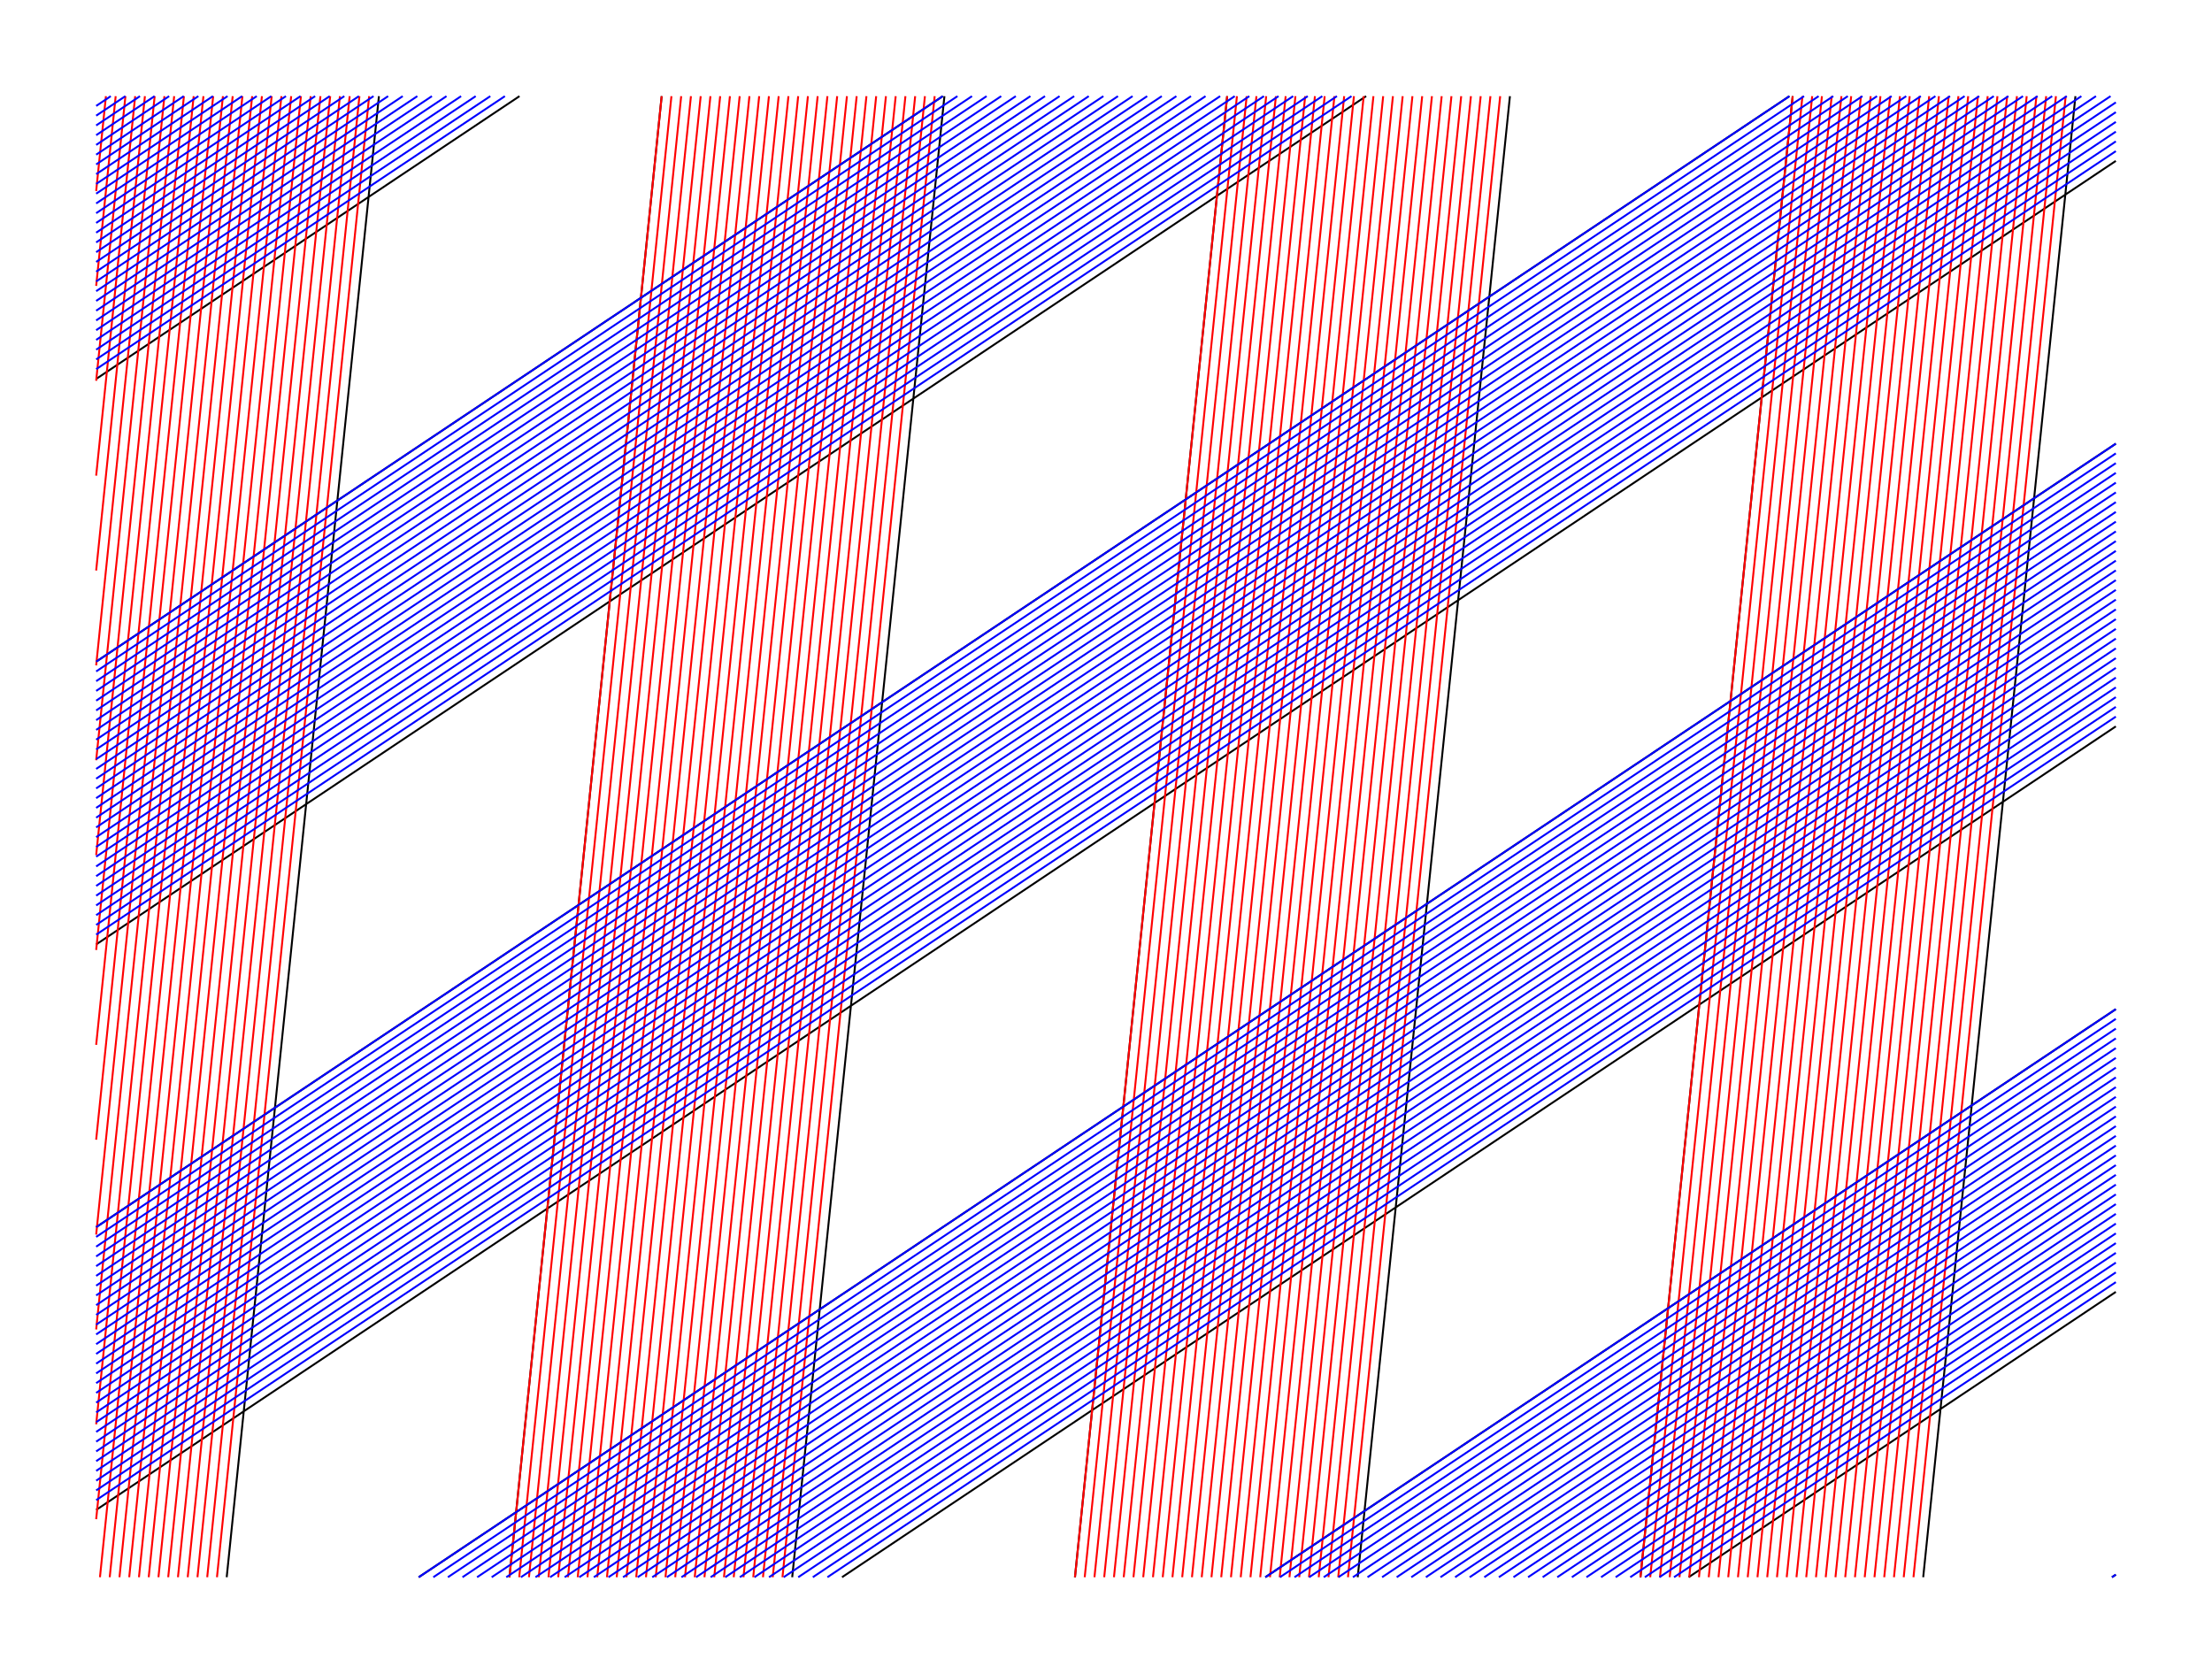
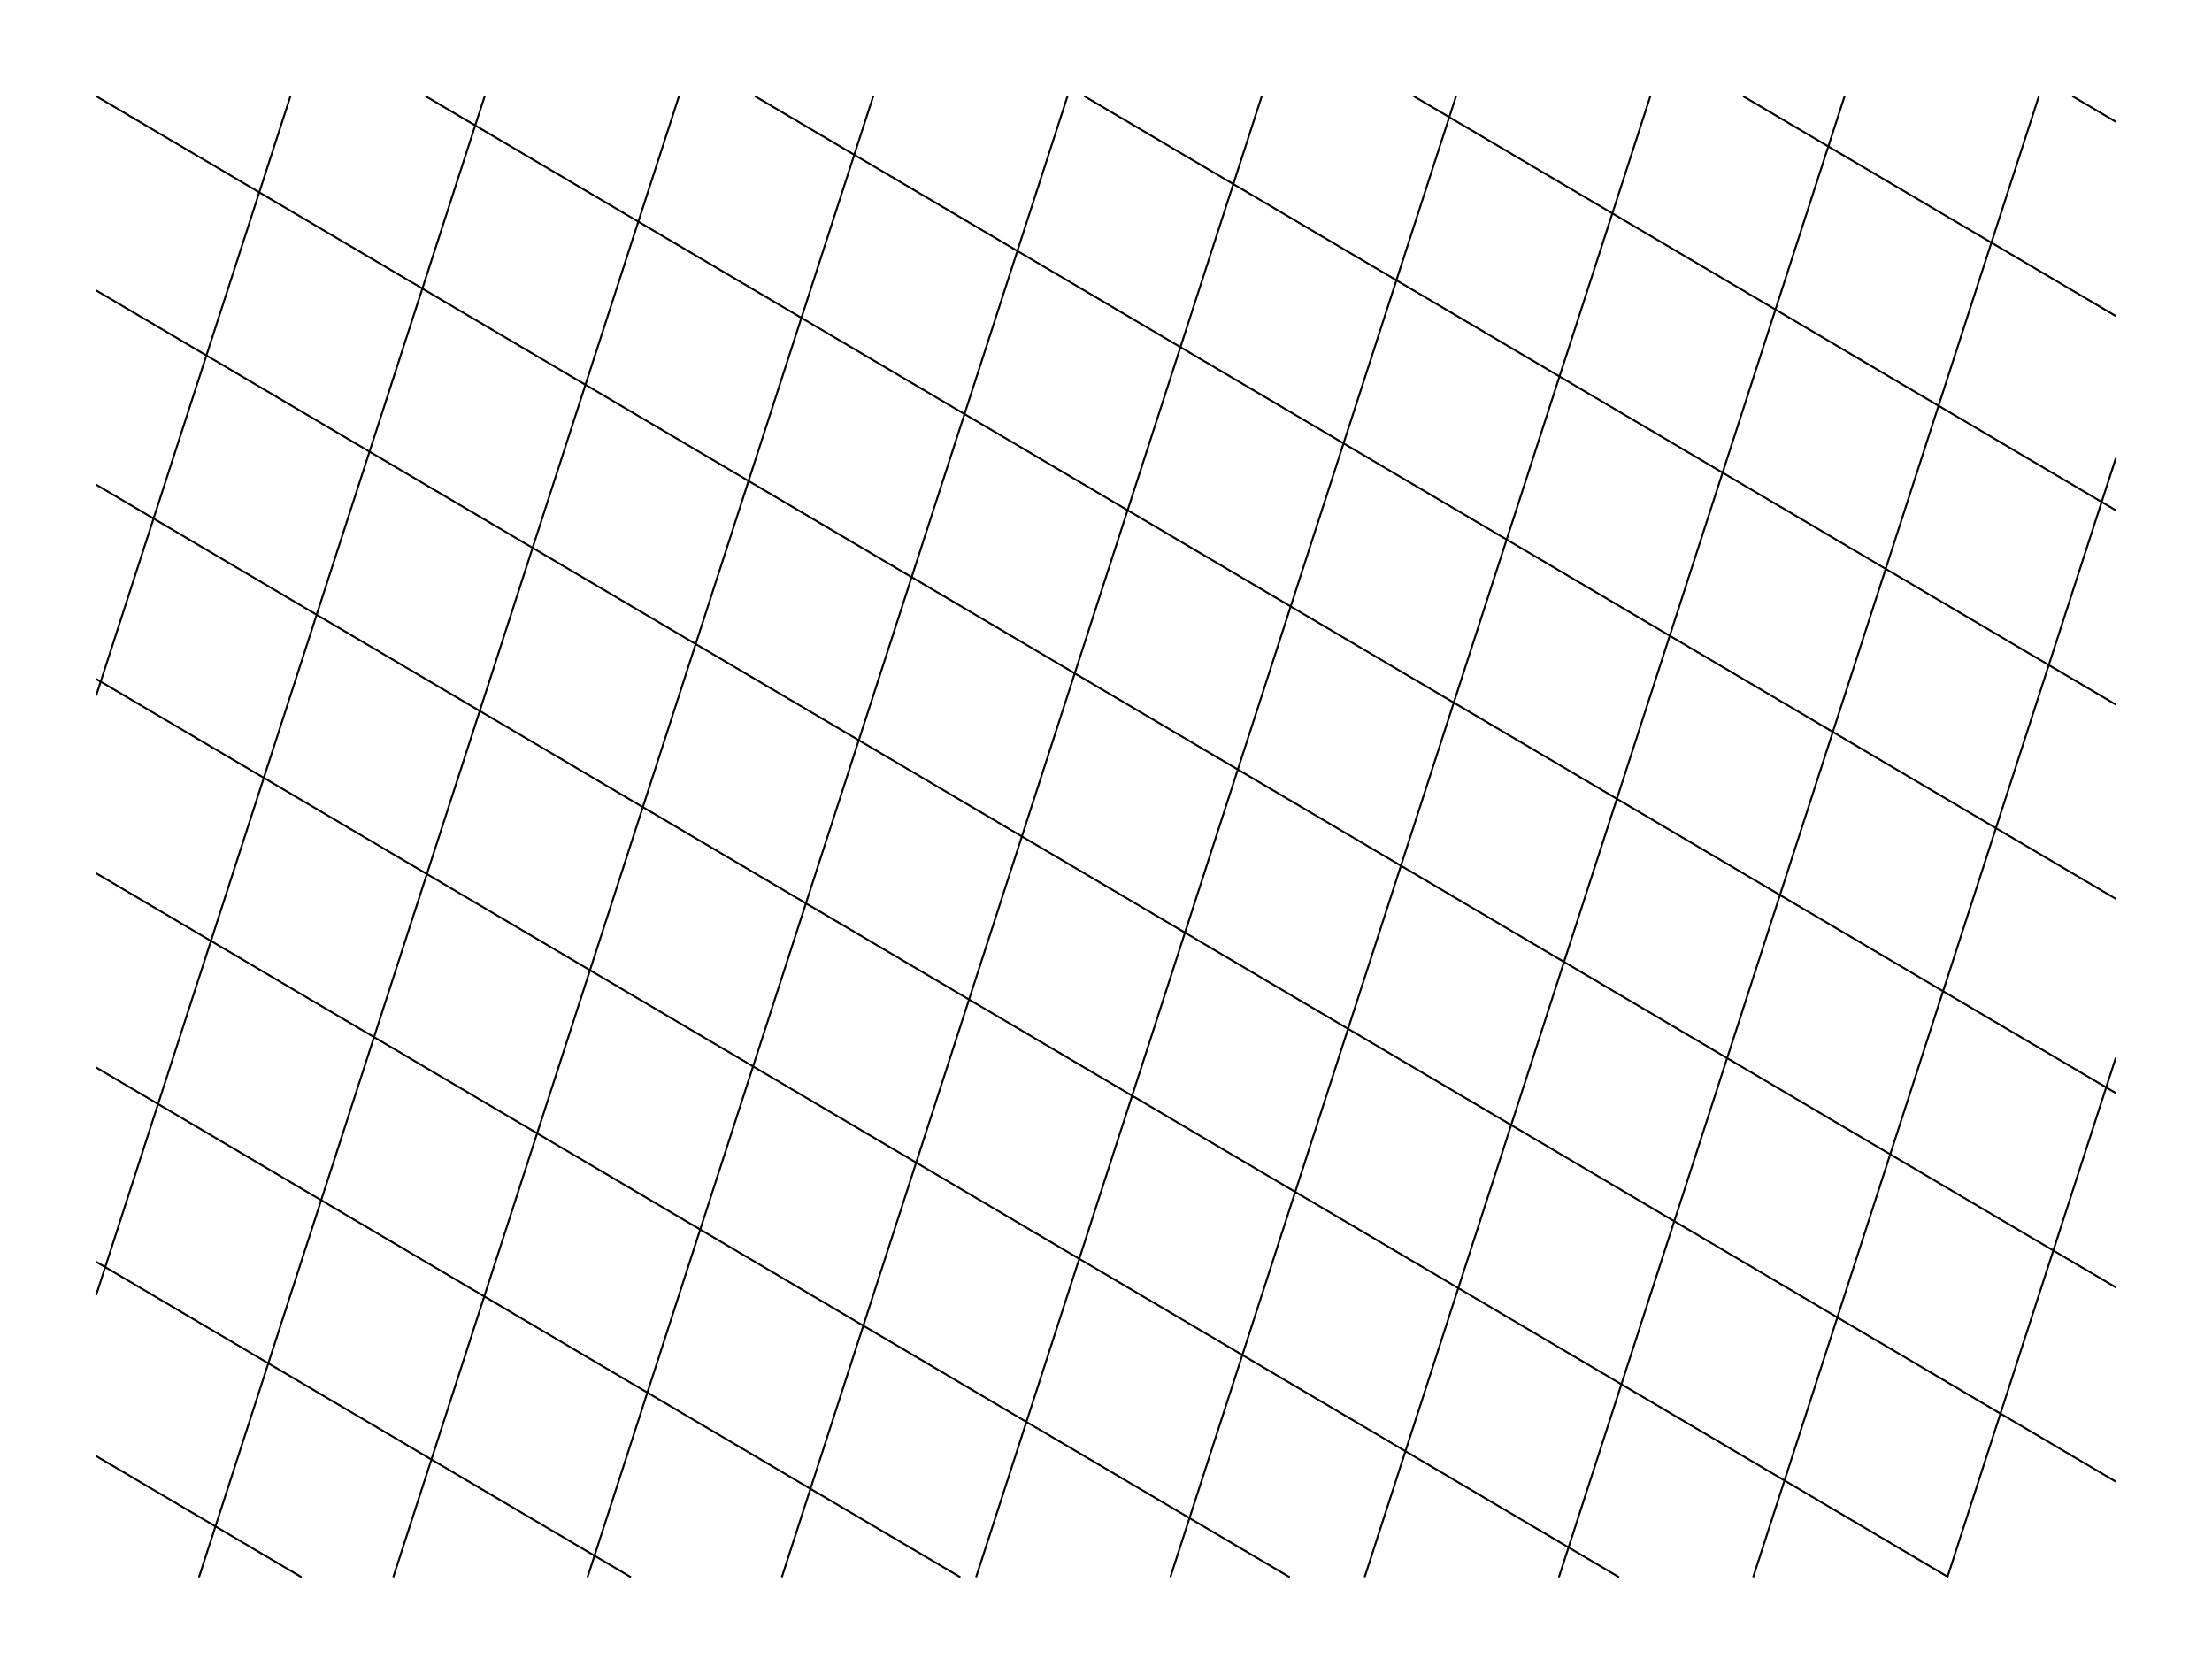
<svg xmlns="http://www.w3.org/2000/svg" version="1.1" width="1150" height="870">
  <g stroke="black" fill="none">
-     <path d="M50.0 50.0L50.0 50.0M117.86 820.0L197.0 50.0M344.0 50.0L264.86 820.0M411.86 820.0L491.0 50.0M638.0 50.0L558.86 820.0M705.86 820.0L785.0 50.0M932.0 50.0L852.86 820.0M999.86 820.0L1079.0 50.0M50.0 50.0L50.0 50.0M270.08 50.0L50.0 197.0M50.0 344.0L490.15 50.0M710.23 50.0L50.0 491.0M50.0 638.0L930.31 50.0M1100.0 83.66L50.0 785.0M217.68 820.0L1100.0 230.66M1100.0 377.66L437.76 820.0M657.83 820.0L1100.0 524.66M1100.0 671.66L877.91 820.0M1097.99 820.0L1100.0 818.66" />
-     <g stroke="red">
-       <path d="M50.0 50.0L50.0 50.0M50.0 99.32L55.07 50.0M60.14 50.0L50.0 148.64M50.0 197.97L65.21 50.0M70.28 50.0L50.0 247.29M50.0 296.61L75.34 50.0M80.41 50.0L50.0 345.93M50.0 395.25L85.48 50.0M90.55 50.0L50.0 444.58M50.0 493.9L95.62 50.0M100.69 50.0L50.0 543.22M50.0 592.54L105.76 50.0M110.83 50.0L50.0 641.86M50.0 691.19L115.9 50.0M120.97 50.0L50.0 740.51M50.0 789.83L126.03 50.0M131.1 50.0L51.97 820.0M57.04 820.0L136.17 50.0M141.24 50.0L62.11 820.0M67.18 820.0L146.31 50.0M151.38 50.0L72.24 820.0M77.31 820.0L156.45 50.0M161.52 50.0L82.38 820.0M87.45 820.0L166.59 50.0M171.66 50.0L92.52 820.0M97.59 820.0L176.72 50.0M181.79 50.0L102.66 820.0M107.73 820.0L186.86 50.0M191.93 50.0L112.8 820.0M264.86 820.0L344.0 50.0M349.07 50.0L269.93 820.0M275.0 820.0L354.14 50.0M359.21 50.0L280.07 820.0M285.14 820.0L364.28 50.0M369.34 50.0L290.21 820.0M295.28 820.0L374.41 50.0M379.48 50.0L300.35 820.0M305.42 820.0L384.55 50.0M389.62 50.0L310.49 820.0M315.55 820.0L394.69 50.0M399.76 50.0L320.62 820.0M325.69 820.0L404.83 50.0M409.9 50.0L330.76 820.0M335.83 820.0L414.97 50.0M420.03 50.0L340.9 820.0M345.97 820.0L425.1 50.0M430.17 50.0L351.04 820.0M356.11 820.0L435.24 50.0M440.31 50.0L361.18 820.0M366.24 820.0L445.38 50.0M450.45 50.0L371.31 820.0M376.38 820.0L455.52 50.0M460.59 50.0L381.45 820.0M386.52 820.0L465.66 50.0M470.72 50.0L391.59 820.0M396.66 820.0L475.79 50.0M480.86 50.0L401.73 820.0M406.8 820.0L485.93 50.0M638.0 50.0L558.86 820.0M563.93 820.0L643.07 50.0M648.14 50.0L569.0 820.0M574.07 820.0L653.21 50.0M658.28 50.0L579.14 820.0M584.21 820.0L663.34 50.0M668.41 50.0L589.28 820.0M594.35 820.0L673.48 50.0M678.55 50.0L599.42 820.0M604.49 820.0L683.62 50.0M688.69 50.0L609.55 820.0M614.62 820.0L693.76 50.0M698.83 50.0L619.69 820.0M624.76 820.0L703.9 50.0M708.97 50.0L629.83 820.0M634.9 820.0L714.03 50.0M719.1 50.0L639.97 820.0M645.04 820.0L724.17 50.0M729.24 50.0L650.11 820.0M655.18 820.0L734.31 50.0M739.38 50.0L660.24 820.0M665.31 820.0L744.45 50.0M749.52 50.0L670.38 820.0M675.45 820.0L754.59 50.0M759.66 50.0L680.52 820.0M685.59 820.0L764.72 50.0M769.79 50.0L690.66 820.0M695.73 820.0L774.86 50.0M779.93 50.0L700.8 820.0M852.86 820.0L932.0 50.0M937.07 50.0L857.93 820.0M863.0 820.0L942.14 50.0M947.21 50.0L868.07 820.0M873.14 820.0L952.28 50.0M957.34 50.0L878.21 820.0M883.28 820.0L962.41 50.0M967.48 50.0L888.35 820.0M893.42 820.0L972.55 50.0M977.62 50.0L898.49 820.0M903.55 820.0L982.69 50.0M987.76 50.0L908.62 820.0M913.69 820.0L992.83 50.0M997.9 50.0L918.76 820.0M923.83 820.0L1002.97 50.0M1008.03 50.0L928.9 820.0M933.97 820.0L1013.1 50.0M1018.17 50.0L939.04 820.0M944.11 820.0L1023.24 50.0M1028.31 50.0L949.18 820.0M954.24 820.0L1033.38 50.0M1038.45 50.0L959.31 820.0M964.38 820.0L1043.52 50.0M1048.59 50.0L969.45 820.0M974.52 820.0L1053.66 50.0M1058.72 50.0L979.59 820.0M984.66 820.0L1063.79 50.0M1068.86 50.0L989.73 820.0M994.8 820.0L1073.93 50.0" />
-     </g>
-     <g stroke="blue">
-       <path d="M50.0 50.0L50.0 50.0M57.59 50.0L50.0 55.07M50.0 60.14L65.18 50.0M72.77 50.0L50.0 65.21M50.0 70.28L80.36 50.0M87.94 50.0L50.0 75.34M50.0 80.41L95.53 50.0M103.12 50.0L50.0 85.48M50.0 90.55L110.71 50.0M118.3 50.0L50.0 95.62M50.0 100.69L125.89 50.0M133.48 50.0L50.0 105.76M50.0 110.83L141.07 50.0M148.66 50.0L50.0 115.9M50.0 120.97L156.24 50.0M163.83 50.0L50.0 126.03M50.0 131.1L171.42 50.0M179.01 50.0L50.0 136.17M50.0 141.24L186.6 50.0M194.19 50.0L50.0 146.31M50.0 151.38L201.78 50.0M209.37 50.0L50.0 156.45M50.0 161.52L216.96 50.0M224.54 50.0L50.0 166.59M50.0 171.66L232.13 50.0M239.72 50.0L50.0 176.72M50.0 181.79L247.31 50.0M254.9 50.0L50.0 186.86M50.0 191.93L262.49 50.0M490.15 50.0L50.0 344.0M50.0 349.07L497.74 50.0M505.33 50.0L50.0 354.14M50.0 359.21L512.92 50.0M520.51 50.0L50.0 364.28M50.0 369.34L528.1 50.0M535.69 50.0L50.0 374.41M50.0 379.48L543.28 50.0M550.87 50.0L50.0 384.55M50.0 389.62L558.45 50.0M566.04 50.0L50.0 394.69M50.0 399.76L573.63 50.0M581.22 50.0L50.0 404.83M50.0 409.9L588.81 50.0M596.4 50.0L50.0 414.97M50.0 420.03L603.99 50.0M611.58 50.0L50.0 425.1M50.0 430.17L619.17 50.0M626.75 50.0L50.0 435.24M50.0 440.31L634.34 50.0M641.93 50.0L50.0 445.38M50.0 450.45L649.52 50.0M657.11 50.0L50.0 455.52M50.0 460.59L664.7 50.0M672.29 50.0L50.0 465.66M50.0 470.72L679.88 50.0M687.46 50.0L50.0 475.79M50.0 480.86L695.05 50.0M702.64 50.0L50.0 485.93M50.0 638.0L930.31 50.0M937.9 50.0L50.0 643.07M50.0 648.14L945.49 50.0M953.08 50.0L50.0 653.21M50.0 658.28L960.66 50.0M968.25 50.0L50.0 663.34M50.0 668.41L975.84 50.0M983.43 50.0L50.0 673.48M50.0 678.55L991.02 50.0M998.61 50.0L50.0 683.62M50.0 688.69L1006.2 50.0M1013.79 50.0L50.0 693.76M50.0 698.83L1021.38 50.0M1028.96 50.0L50.0 703.9M50.0 708.97L1036.55 50.0M1044.14 50.0L50.0 714.03M50.0 719.1L1051.73 50.0M1059.32 50.0L50.0 724.17M50.0 729.24L1066.91 50.0M1074.5 50.0L50.0 734.31M50.0 739.38L1082.09 50.0M1089.67 50.0L50.0 744.45M50.0 749.52L1097.26 50.0M1100.0 53.24L50.0 754.59M50.0 759.66L1100.0 58.31M1100.0 63.38L50.0 764.72M50.0 769.79L1100.0 68.45M1100.0 73.52L50.0 774.86M50.0 779.93L1100.0 78.59M1100.0 230.66L217.68 820.0M225.27 820.0L1100.0 235.72M1100.0 240.79L232.86 820.0M240.44 820.0L1100.0 245.86M1100.0 250.93L248.03 820.0M255.62 820.0L1100.0 256.0M1100.0 261.07L263.21 820.0M270.8 820.0L1100.0 266.14M1100.0 271.21L278.39 820.0M285.98 820.0L1100.0 276.28M1100.0 281.34L293.57 820.0M301.16 820.0L1100.0 286.41M1100.0 291.48L308.74 820.0M316.33 820.0L1100.0 296.55M1100.0 301.62L323.92 820.0M331.51 820.0L1100.0 306.69M1100.0 311.76L339.1 820.0M346.69 820.0L1100.0 316.83M1100.0 321.9L354.28 820.0M361.87 820.0L1100.0 326.97M1100.0 332.03L369.46 820.0M377.04 820.0L1100.0 337.1M1100.0 342.17L384.63 820.0M392.22 820.0L1100.0 347.24M1100.0 352.31L399.81 820.0M407.4 820.0L1100.0 357.38M1100.0 362.45L414.99 820.0M422.58 820.0L1100.0 367.52M1100.0 372.59L430.17 820.0M657.83 820.0L1100.0 524.66M1100.0 529.72L665.42 820.0M673.01 820.0L1100.0 534.79M1100.0 539.86L680.6 820.0M688.19 820.0L1100.0 544.93M1100.0 550.0L695.78 820.0M703.37 820.0L1100.0 555.07M1100.0 560.14L710.95 820.0M718.54 820.0L1100.0 565.21M1100.0 570.28L726.13 820.0M733.72 820.0L1100.0 575.34M1100.0 580.41L741.31 820.0M748.9 820.0L1100.0 585.48M1100.0 590.55L756.49 820.0M764.08 820.0L1100.0 595.62M1100.0 600.69L771.67 820.0M779.25 820.0L1100.0 605.76M1100.0 610.83L786.84 820.0M794.43 820.0L1100.0 615.9M1100.0 620.97L802.02 820.0M809.61 820.0L1100.0 626.03M1100.0 631.1L817.2 820.0M824.79 820.0L1100.0 636.17M1100.0 641.24L832.38 820.0M839.97 820.0L1100.0 646.31M1100.0 651.38L847.55 820.0M855.14 820.0L1100.0 656.45M1100.0 661.52L862.73 820.0M870.32 820.0L1100.0 666.59M1100.0 818.66L1097.99 820.0" />
-     </g>
+     <path d="M50.0 50.0L50.0 50.0M50.0 361.64L151.0 50.0M252.0 50.0L50.0 673.29M103.45 820.0L353.0 50.0M454.0 50.0L204.45 820.0M305.45 820.0L555.0 50.0M656.0 50.0L406.45 820.0M507.45 820.0L757.0 50.0M858.0 50.0L608.45 820.0M709.45 820.0L959.0 50.0M1060.0 50.0L810.45 820.0M911.45 820.0L1100.0 238.22M1100.0 549.86L1012.45 820.0M1077.42 50.0L1100.0 63.32M1100.0 164.32L906.19 50.0M734.95 50.0L1100.0 265.32M1100.0 366.32L563.71 50.0M392.47 50.0L1100.0 467.32M1100.0 568.32L221.24 50.0M50.0 50.0L1100.0 669.32M1100.0 770.32L50.0 151.0M50.0 252.0L1013.0 820.0M841.76 820.0L50.0 353.0M50.0 454.0L670.52 820.0M499.29 820.0L50.0 555.0M50.0 656.0L328.05 820.0M156.81 820.0L50.0 757.0" />
  </g>
</svg>
